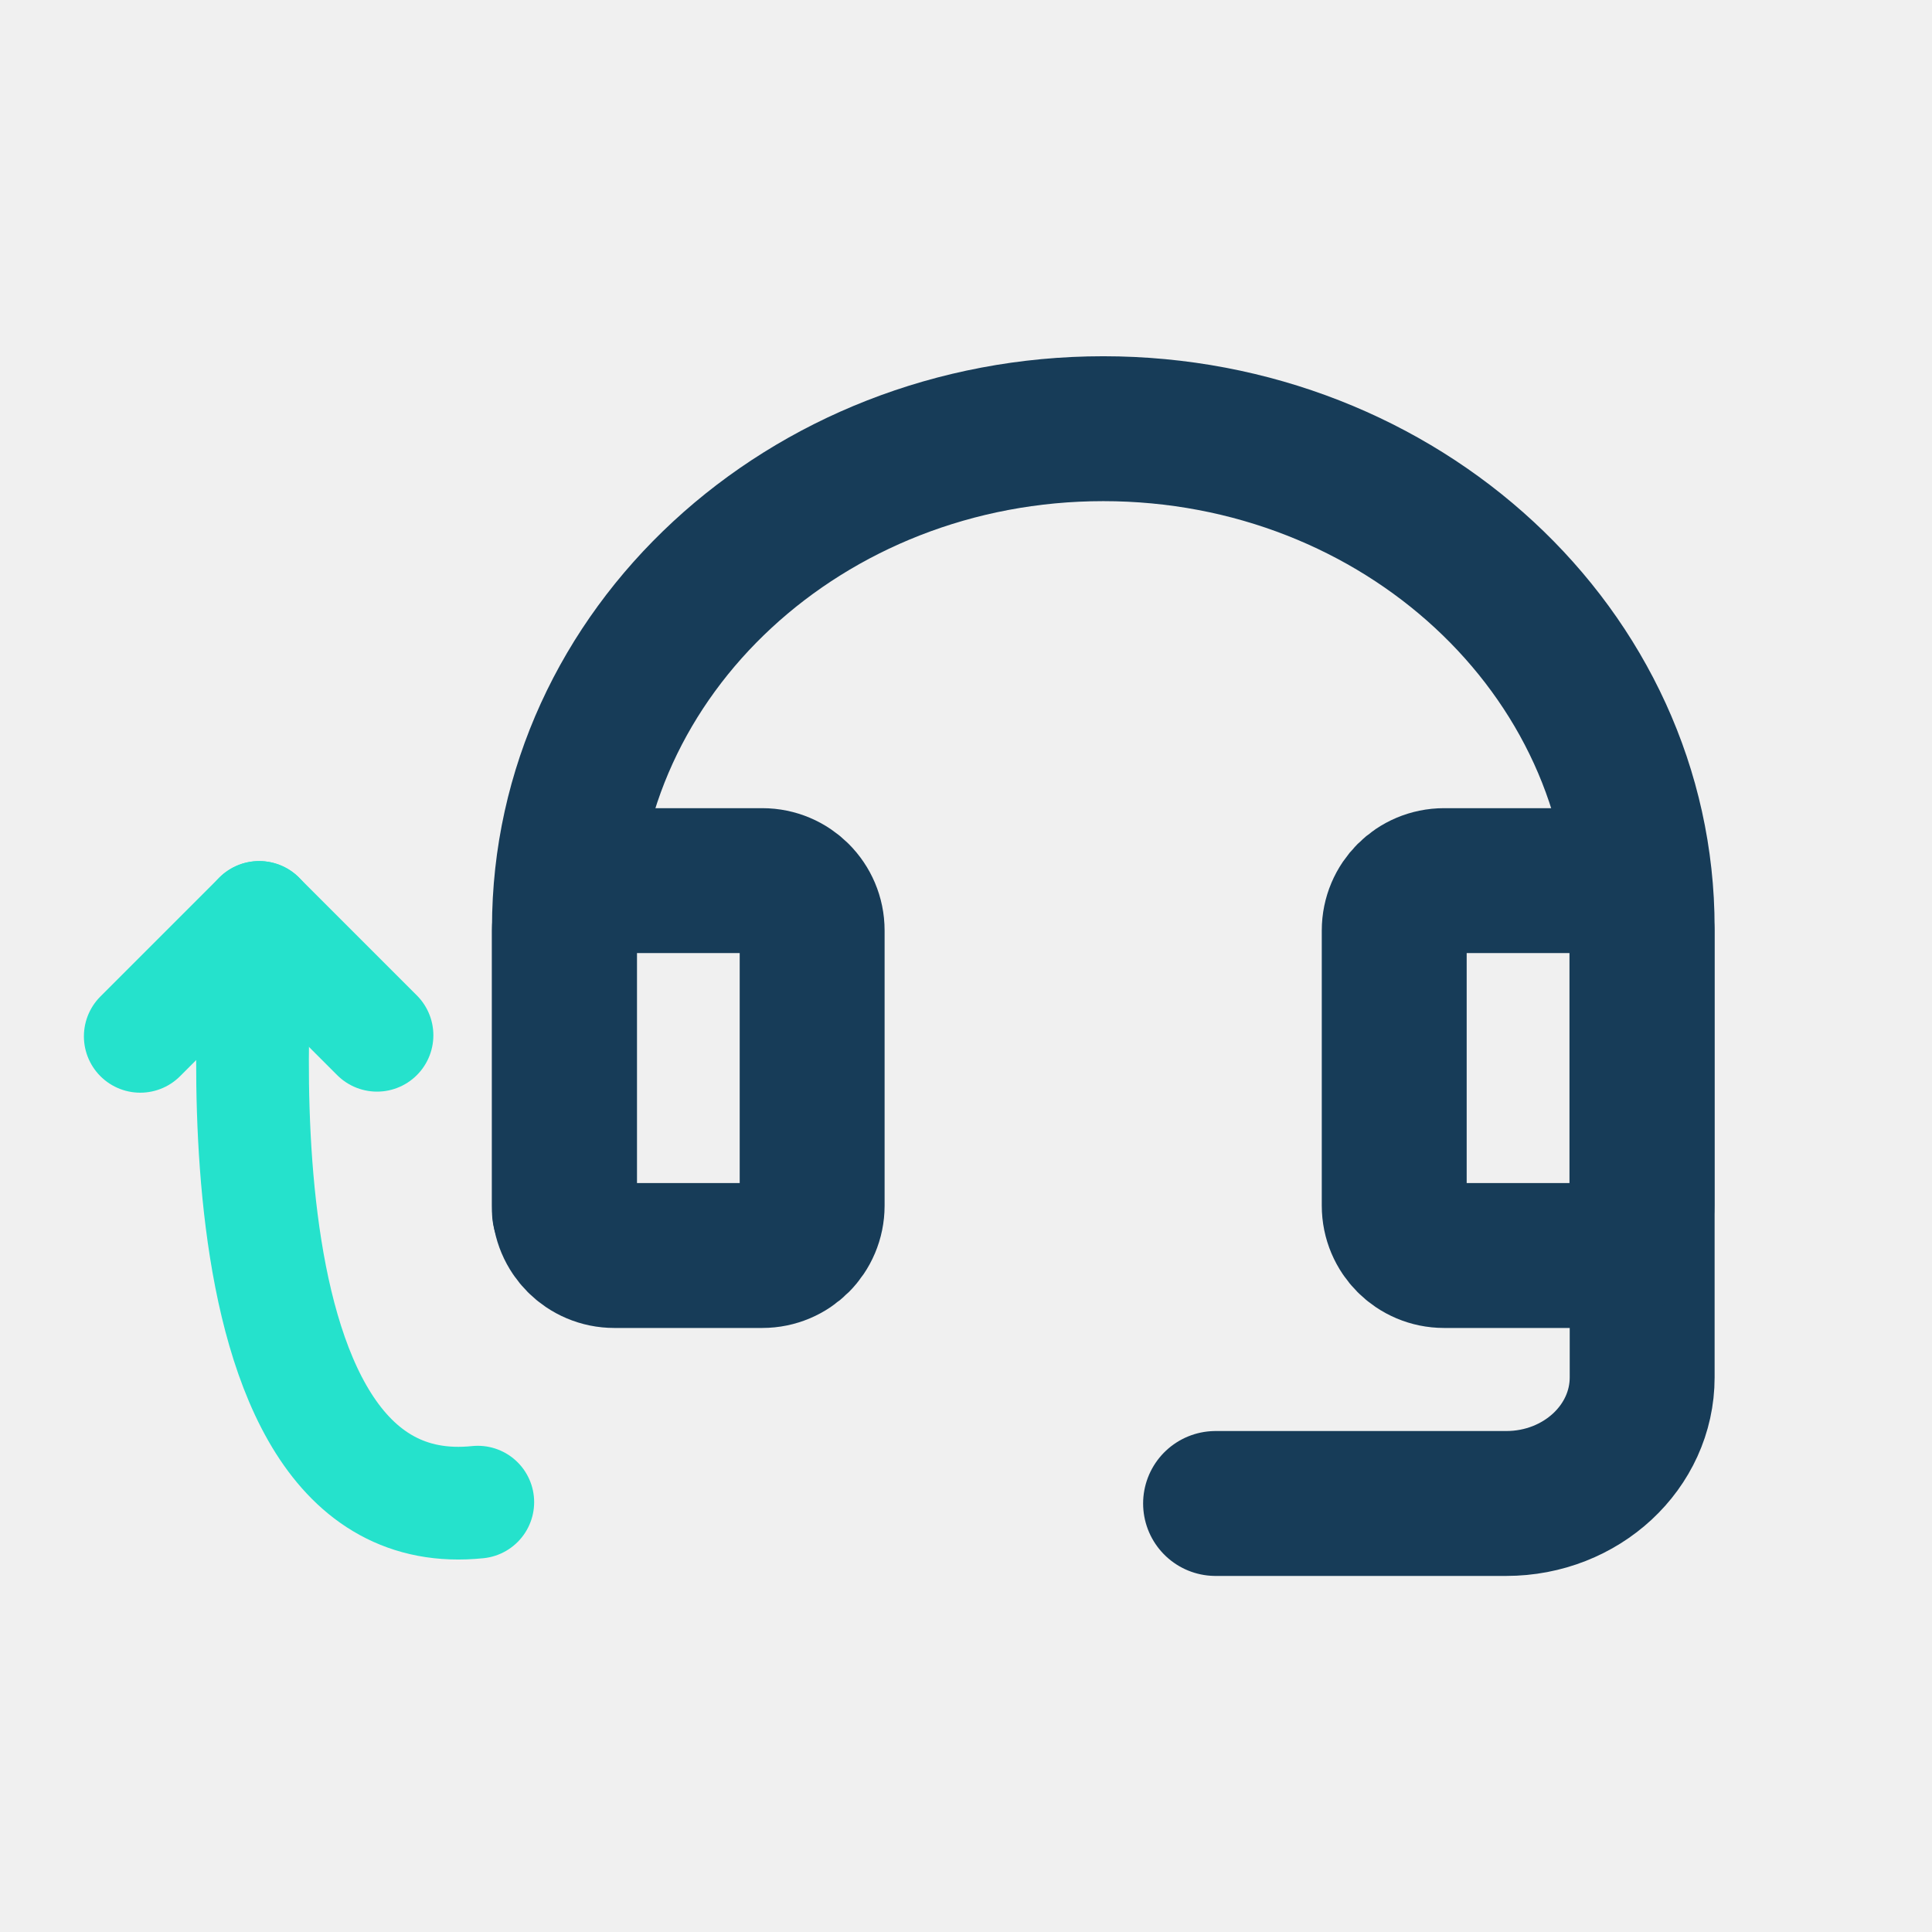
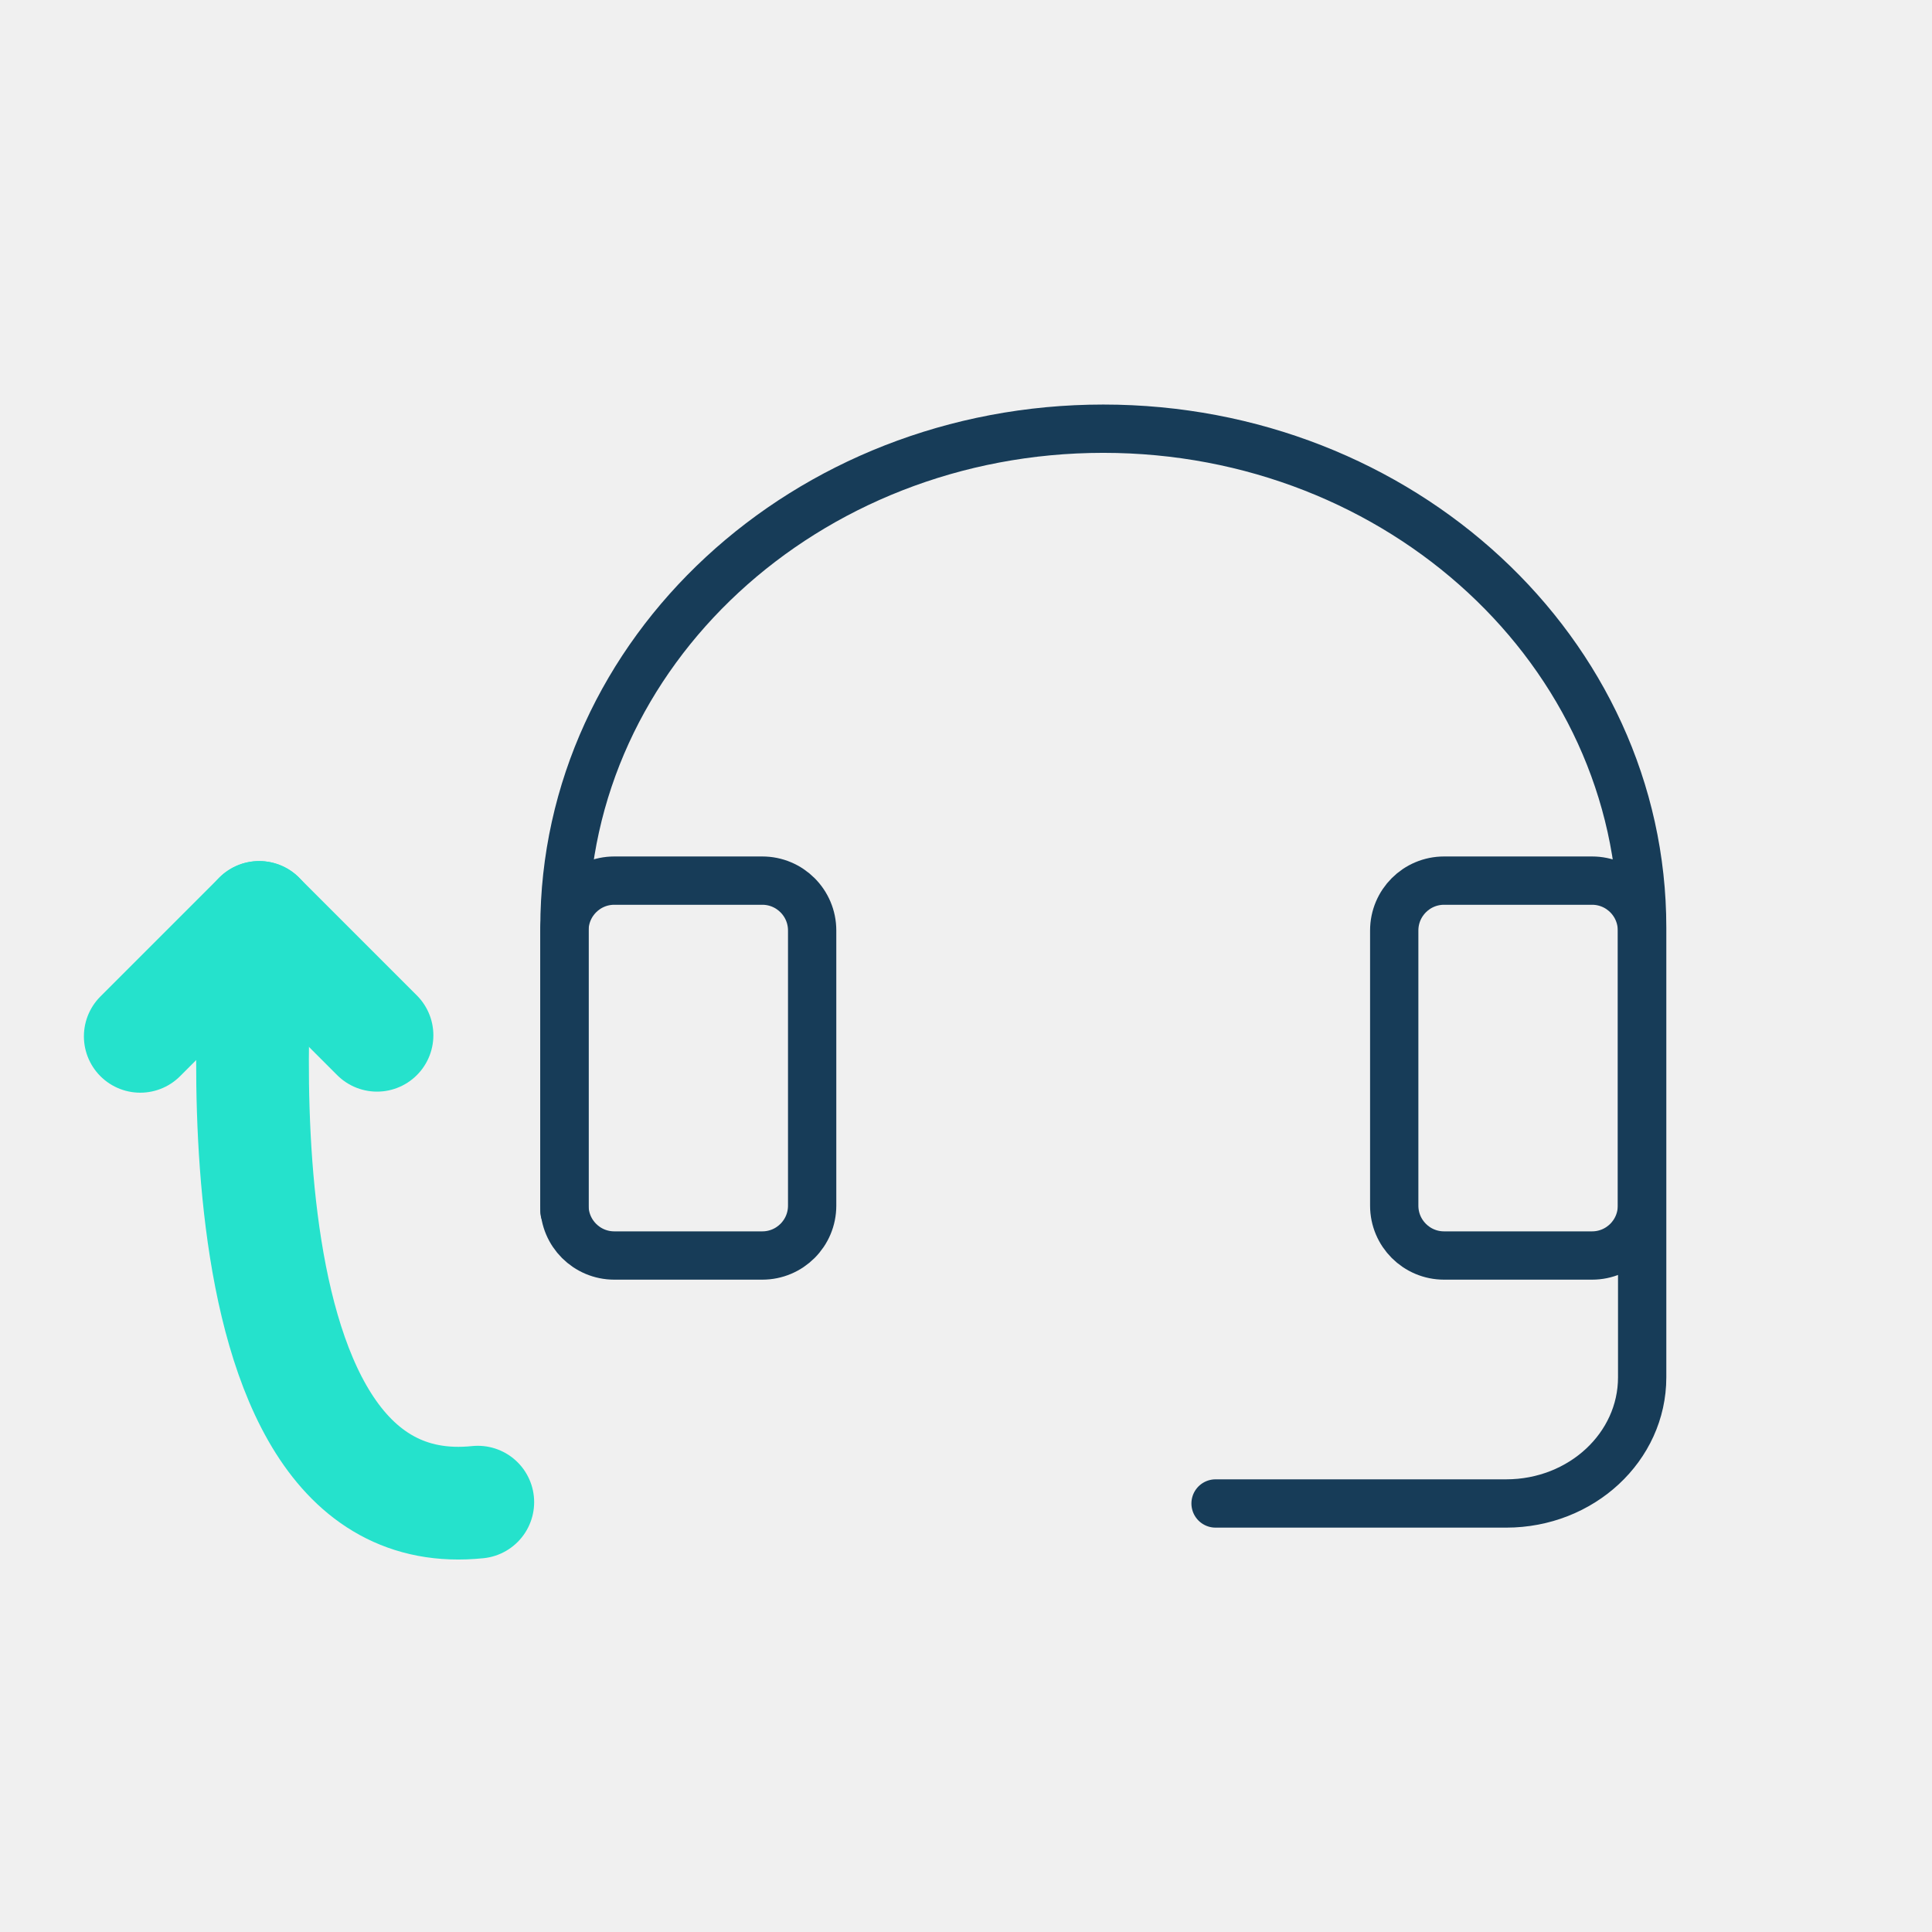
<svg xmlns="http://www.w3.org/2000/svg" width="120" height="120" viewBox="0 0 120 120" fill="none">
  <g clip-path="url(#clip0_554_4841)">
-     <path d="M35.059 75.233V57.612C35.059 40.488 50.046 26.627 68.528 26.627C87.01 26.627 101.998 40.505 101.998 57.612V85.55C101.998 89.873 98.222 93.384 93.552 93.384H75.501" stroke="#173C58" stroke-width="9" stroke-linecap="round" stroke-linejoin="round" />
-     <path d="M47.347 54.697H38.156C36.445 54.697 35.059 56.084 35.059 57.794V74.885C35.059 76.596 36.445 77.982 38.156 77.982H47.347C49.057 77.982 50.444 76.596 50.444 74.885V57.794C50.444 56.084 49.057 54.697 47.347 54.697Z" stroke="#173C58" stroke-width="9" stroke-linecap="round" stroke-linejoin="round" />
-     <path d="M98.886 54.697H89.695C87.984 54.697 86.598 56.084 86.598 57.794V74.885C86.598 76.596 87.984 77.982 89.695 77.982H98.886C100.596 77.982 101.983 76.596 101.983 74.885V57.794C101.983 56.084 100.596 54.697 98.886 54.697Z" stroke="#173C58" stroke-width="9" stroke-linecap="round" stroke-linejoin="round" />
+     <path d="M35.059 75.233V57.612C35.059 40.488 50.046 26.627 68.528 26.627C87.01 26.627 101.998 40.505 101.998 57.612V85.55C101.998 89.873 98.222 93.384 93.552 93.384H75.501" stroke="#173C58" stroke-width="3" stroke-linecap="round" stroke-linejoin="round" />
+     <path d="M47.347 54.697H38.156C36.445 54.697 35.059 56.084 35.059 57.794V74.885C35.059 76.596 36.445 77.982 38.156 77.982H47.347C49.057 77.982 50.444 76.596 50.444 74.885V57.794C50.444 56.084 49.057 54.697 47.347 54.697Z" stroke="#173C58" stroke-width="3" stroke-linecap="round" stroke-linejoin="round" />
+     <path d="M98.886 54.697H89.695C87.984 54.697 86.598 56.084 86.598 57.794V74.885C86.598 76.596 87.984 77.982 89.695 77.982H98.886C100.596 77.982 101.983 76.596 101.983 74.885V57.794C101.983 56.084 100.596 54.697 98.886 54.697Z" stroke="#173C58" stroke-width="3" stroke-linecap="round" stroke-linejoin="round" />
    <path d="M8.711 64.369L16.097 56.983L23.417 64.303" stroke="#25E2CC" stroke-width="7" stroke-linecap="round" stroke-linejoin="round" />
    <path d="M16.097 56.983C16.097 56.983 11.989 95.139 29.677 93.301" stroke="#25E2CC" stroke-width="7" stroke-linecap="round" stroke-linejoin="round" />
  </g>
  <defs>
    <clipPath id="clip0_554_4841">
      <rect width="120" height="120" fill="white" />
    </clipPath>
  </defs>
</svg>
